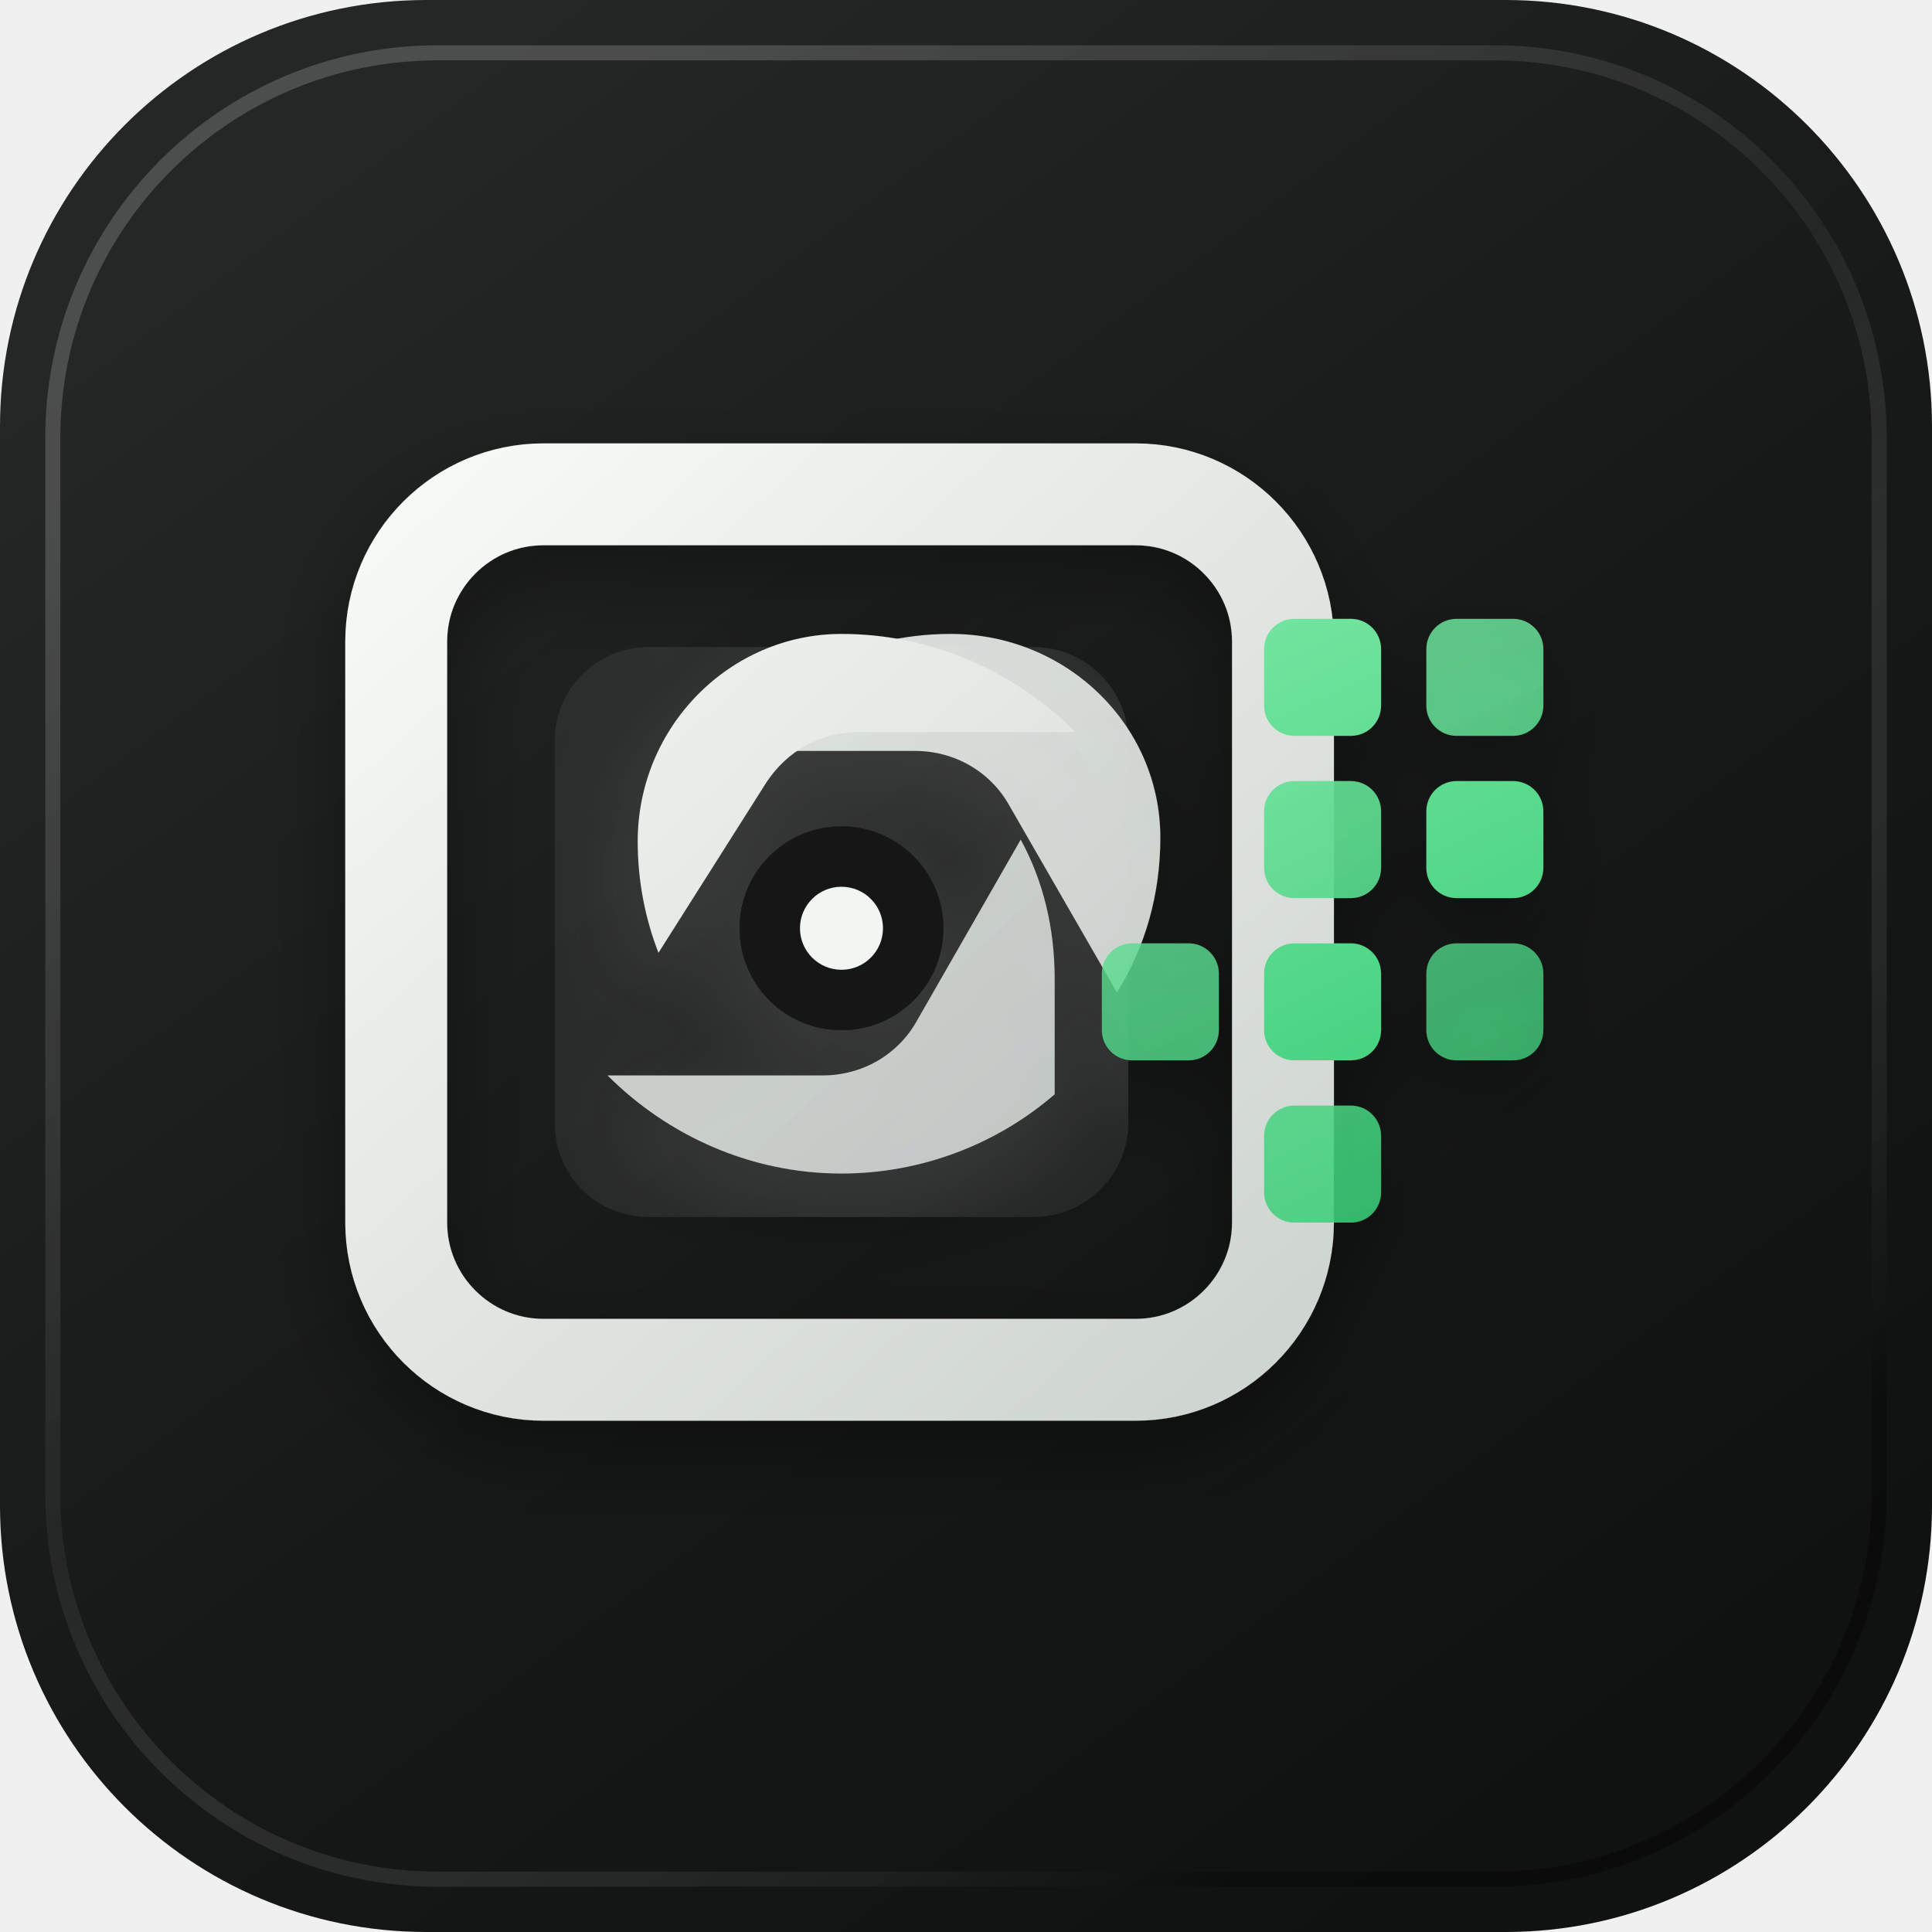
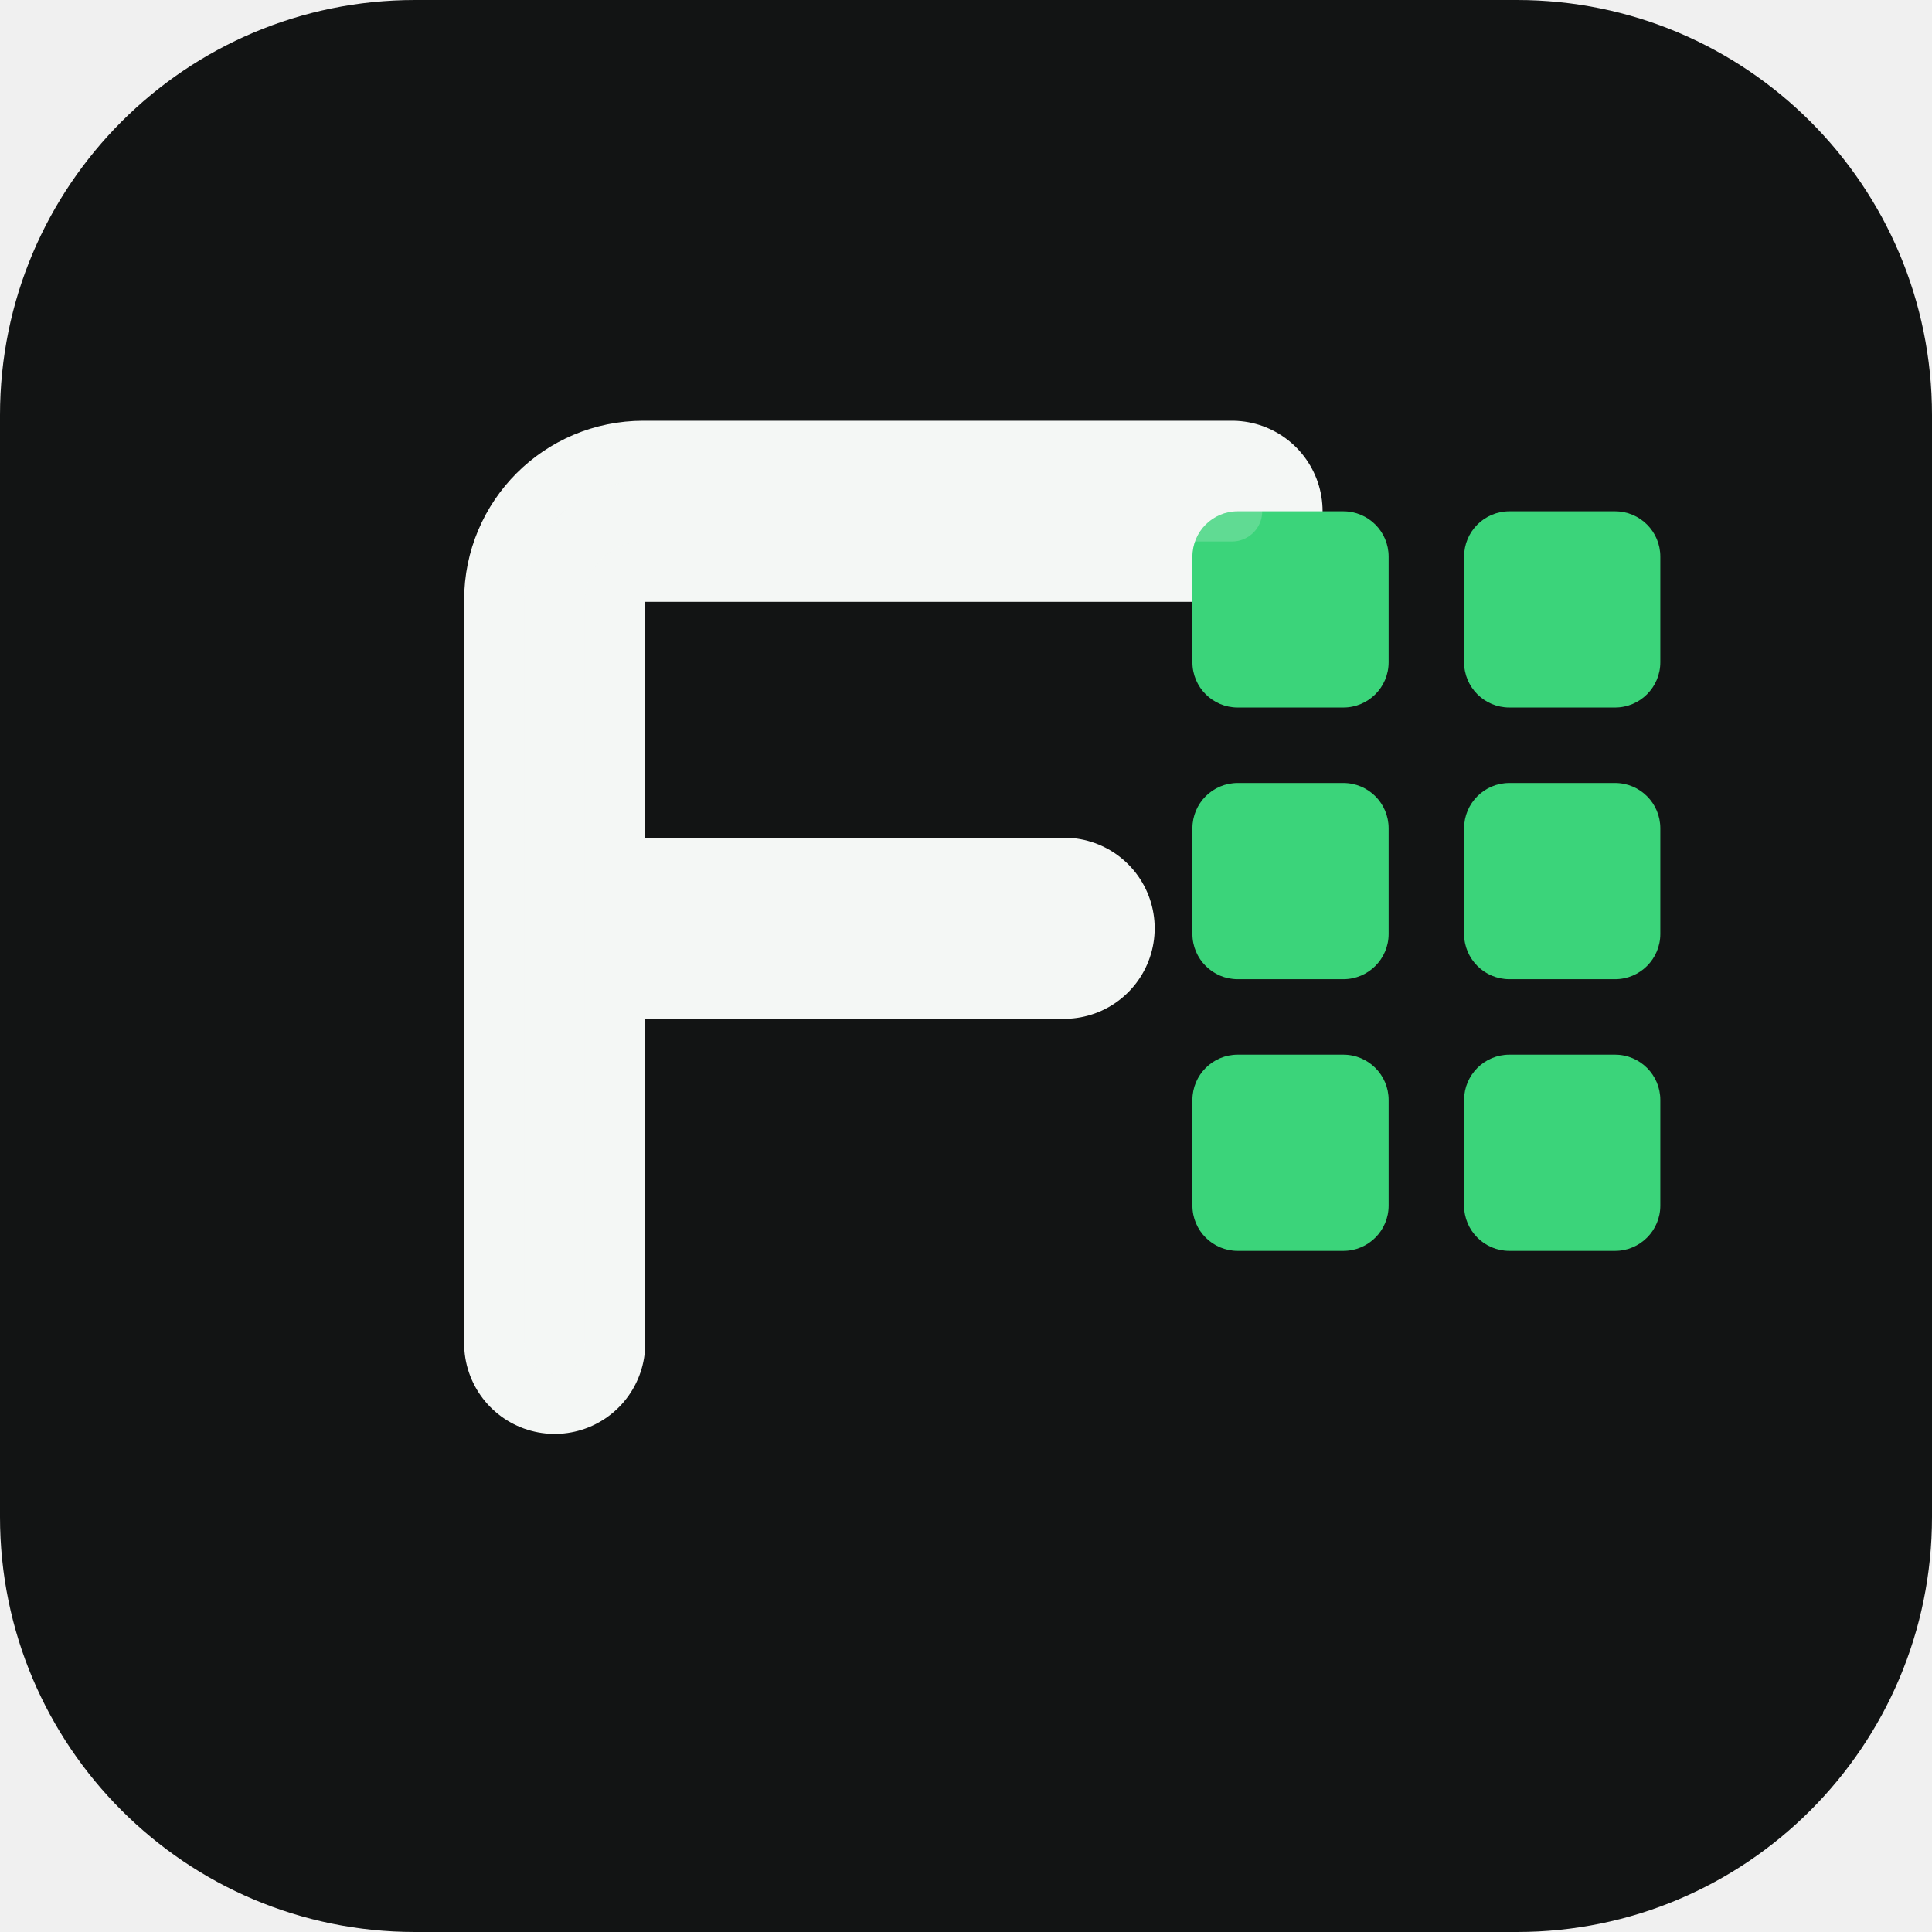
<svg xmlns="http://www.w3.org/2000/svg" viewBox="0 0 1024 1024" role="img" aria-labelledby="title desc">
-   <defs>
-     <linearGradient id="base" x1="184" y1="72" x2="840" y2="952" gradientUnits="userSpaceOnUse">
-       <stop offset="0" stop-color="#252626" />
-       <stop offset="0.55" stop-color="#171818" />
-       <stop offset="1" stop-color="#101111" />
-     </linearGradient>
-     <linearGradient id="edge" x1="226" y1="128" x2="798" y2="896" gradientUnits="userSpaceOnUse">
-       <stop offset="0" stop-color="#ffffff" stop-opacity="0.18" />
-       <stop offset="0.45" stop-color="#ffffff" stop-opacity="0.05" />
-       <stop offset="1" stop-color="#000000" stop-opacity="0.34" />
-     </linearGradient>
-     <linearGradient id="mark" x1="244" y1="224" x2="676" y2="700" gradientUnits="userSpaceOnUse">
-       <stop offset="0" stop-color="#f7faf7" />
-       <stop offset="1" stop-color="#cfd5d1" />
-     </linearGradient>
-     <linearGradient id="green" x1="644" y1="310" x2="816" y2="674" gradientUnits="userSpaceOnUse">
-       <stop offset="0" stop-color="#78e6a3" />
-       <stop offset="1" stop-color="#2fca70" />
-     </linearGradient>
-     <filter id="softShadow" x="-20%" y="-20%" width="140%" height="140%">
-       <feDropShadow dx="0" dy="18" stdDeviation="22" flood-color="#000000" flood-opacity="0.34" />
-     </filter>
-   </defs>
-   <rect width="1024" height="1024" rx="226" fill="url(#base)" />
-   <rect x="28" y="28" width="968" height="968" rx="204" fill="none" stroke="url(#edge)" stroke-width="8" />
-   <g filter="url(#softShadow)">
-     <path d="M288 262h314c43 0 78 35 78 78v308c0 43-35 78-78 78H288c-43 0-78-35-78-78V340c0-43 35-78 78-78Z" fill="none" stroke="url(#mark)" stroke-width="54" stroke-linejoin="round" />
-     <path d="M344 343h204c27 0 50 22 50 50v202c0 28-23 50-50 50H344c-28 0-50-22-50-50V393c0-28 22-50 50-50Z" fill="#ffffff" fill-opacity="0.06" />
-     <g fill="url(#mark)">
-       <path d="M446 336c48 0 92 20 124 52H455c-20 0-38 10-49 27l-57 90c-7-18-11-38-11-59 0-61 49-110 108-110Z" />
-       <path d="M615 444c0 30-8 58-23 82l-57-99c-10-18-29-29-50-29H380c28-38 73-62 124-62 61 0 111 48 111 108Z" opacity="0.92" />
-       <path d="M559 580c-30 26-70 42-113 42-48 0-92-20-124-52h114c21 0 40-11 50-29l55-96c12 22 18 47 18 74v61Z" opacity="0.86" />
-       <circle cx="446" cy="492" r="54" fill="#171818" />
-       <circle cx="446" cy="492" r="22" fill="#f2f6f3" />
-     </g>
-     <g fill="url(#green)">
-       <rect x="670" y="328" width="62" height="62" rx="16" />
-       <rect x="756" y="328" width="62" height="62" rx="16" opacity="0.86" />
-       <rect x="670" y="414" width="62" height="62" rx="16" opacity="0.92" />
-       <rect x="756" y="414" width="62" height="62" rx="16" />
-       <rect x="584" y="500" width="62" height="62" rx="16" opacity="0.82" />
-       <rect x="670" y="500" width="62" height="62" rx="16" />
-       <rect x="756" y="500" width="62" height="62" rx="16" opacity="0.78" />
-       <rect x="670" y="586" width="62" height="62" rx="16" opacity="0.86" />
-     </g>
+   <rect width="1024" height="1024" rx="220" fill="#121414" />
+   <g fill="none" stroke="#F4F7F5" stroke-width="96" stroke-linecap="round" stroke-linejoin="round">
+     <path d="M294 712V318c0-26 21-47 47-47h312" />
+     <path d="M294 492h270" />
  </g>
+   <g fill="#3BD47A">
+     <rect x="632" y="271" width="104" height="104" rx="24" />
+     <rect x="776" y="271" width="104" height="104" rx="24" />
+     <rect x="632" y="415" width="104" height="104" rx="24" />
+     <rect x="776" y="415" width="104" height="104" rx="24" />
+     <rect x="632" y="559" width="104" height="104" rx="24" />
+     <rect x="776" y="559" width="104" height="104" rx="24" />
+   </g>
+   <path d="M294 712V318c0-26 21-47 47-47h312" fill="none" stroke="#F4F7F5" stroke-width="32" stroke-linecap="round" stroke-linejoin="round" opacity="0.2" />
</svg>
